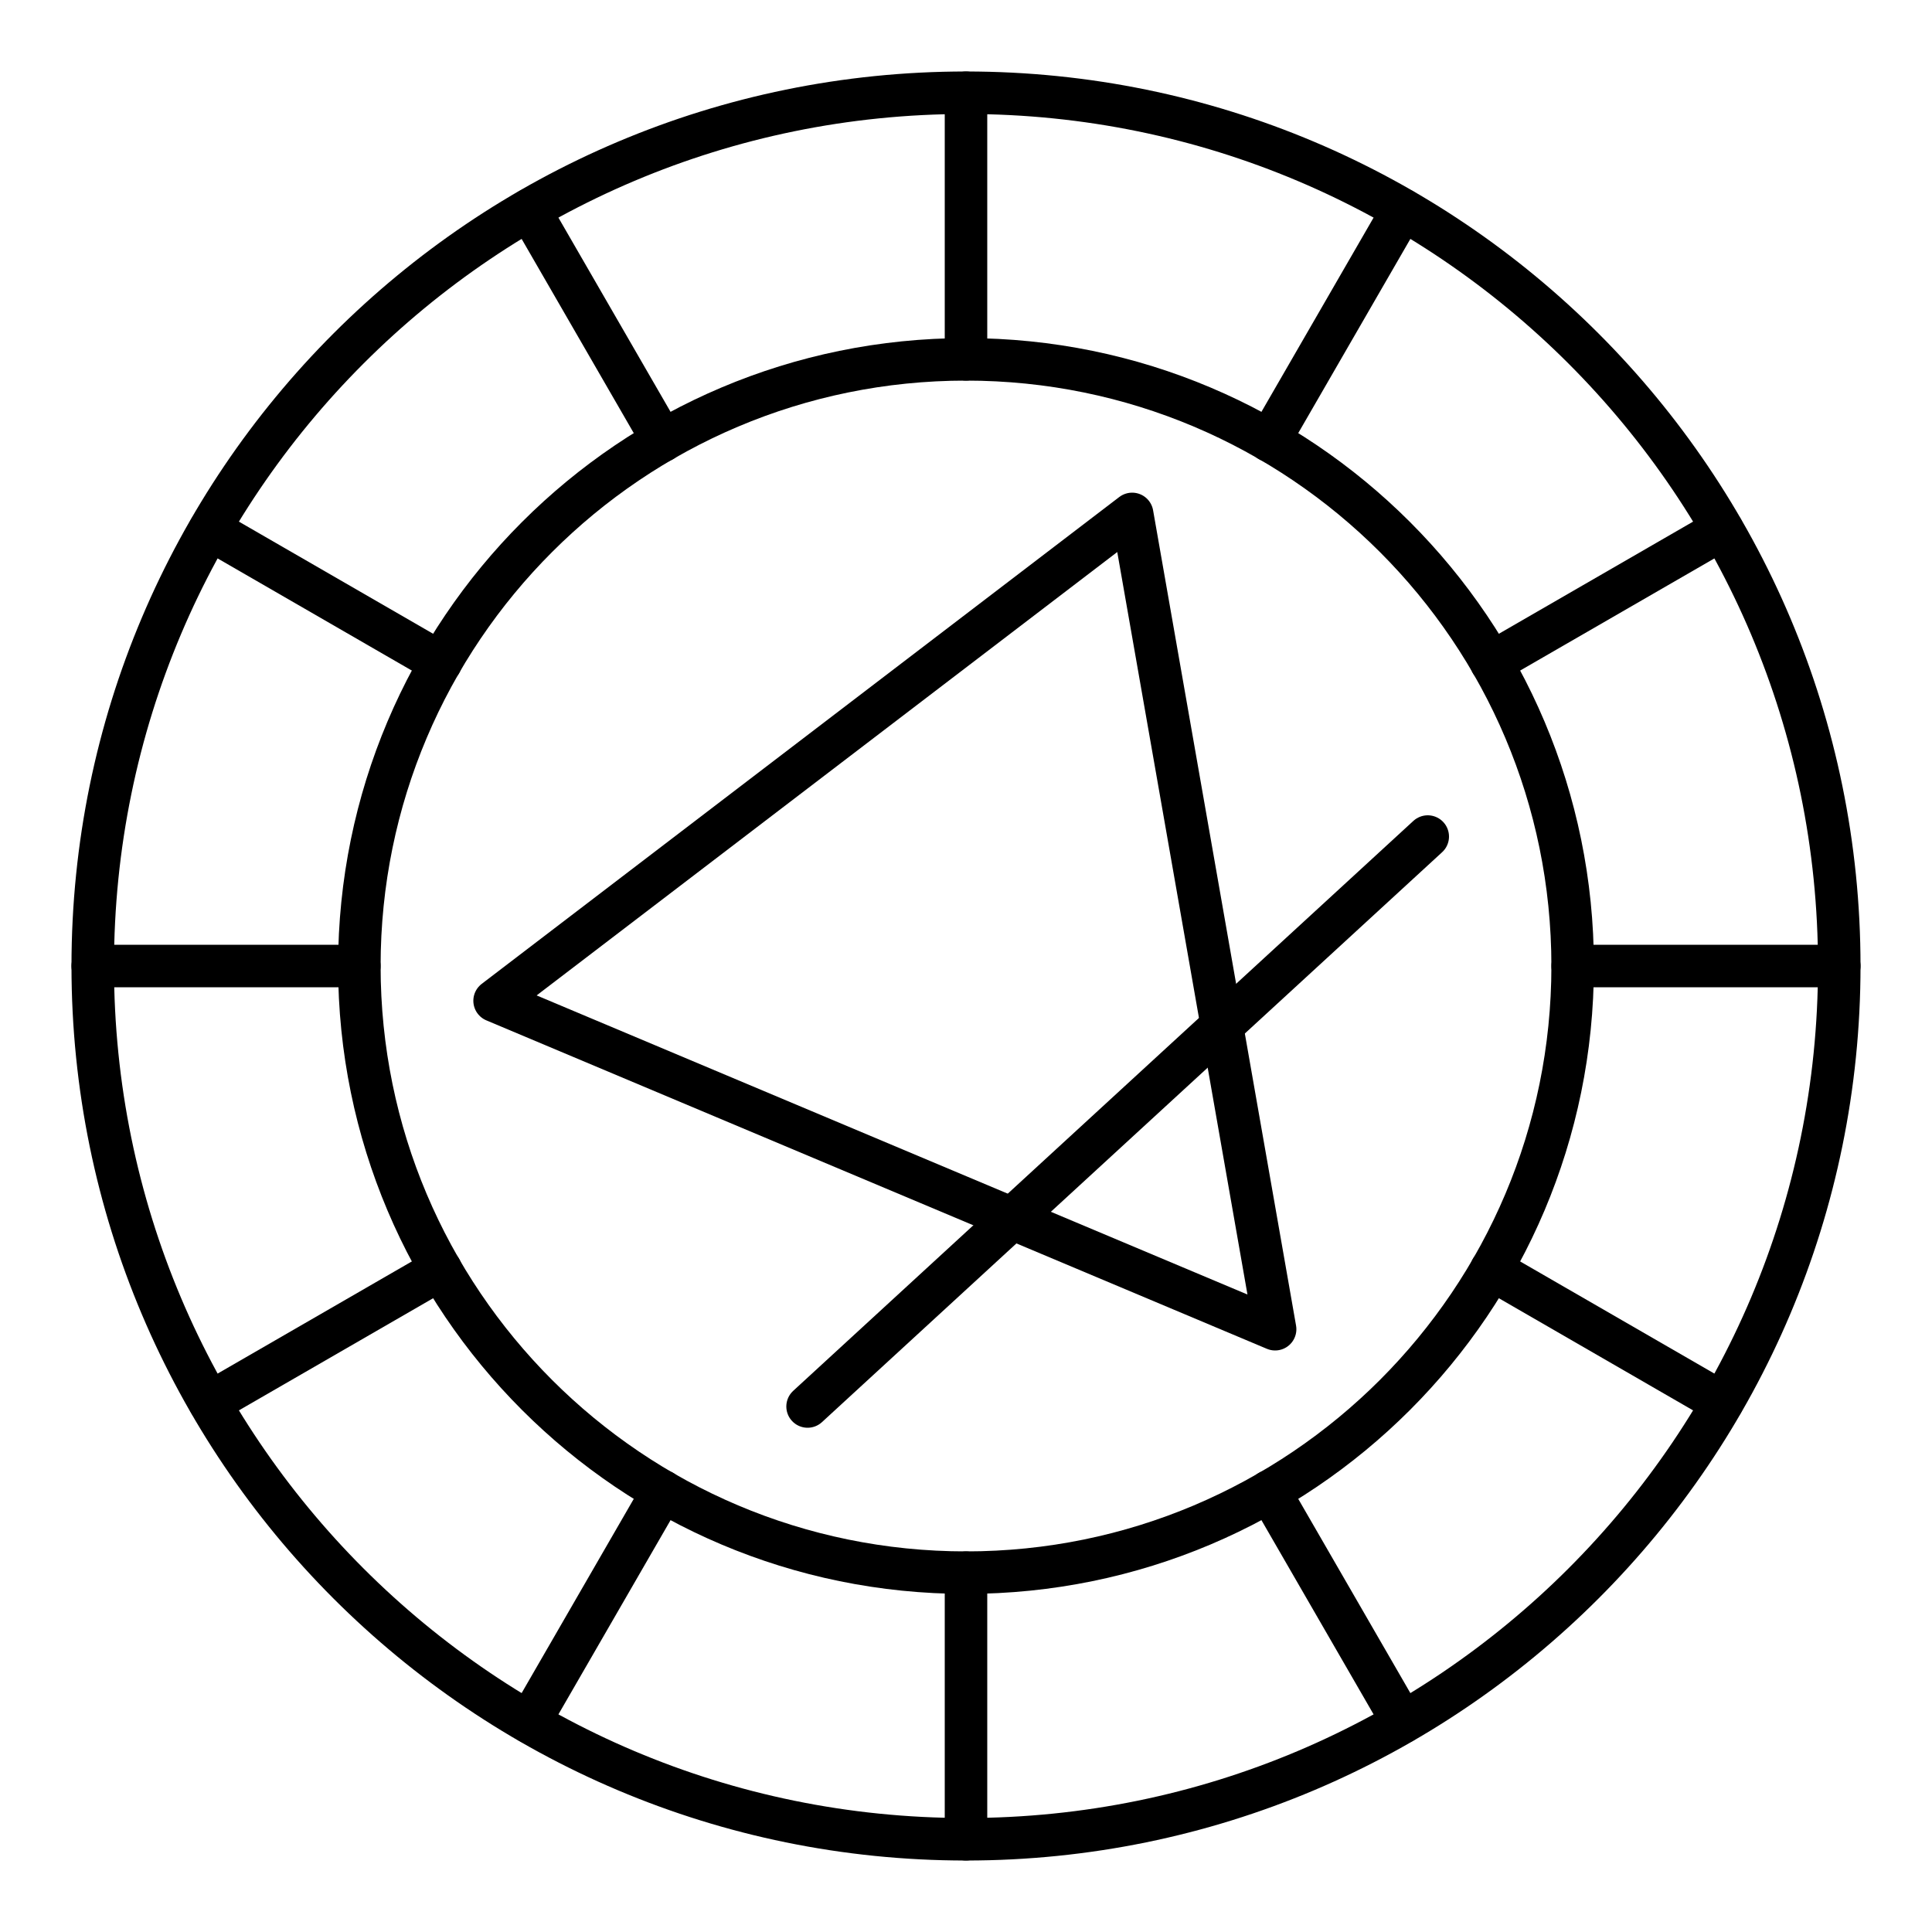
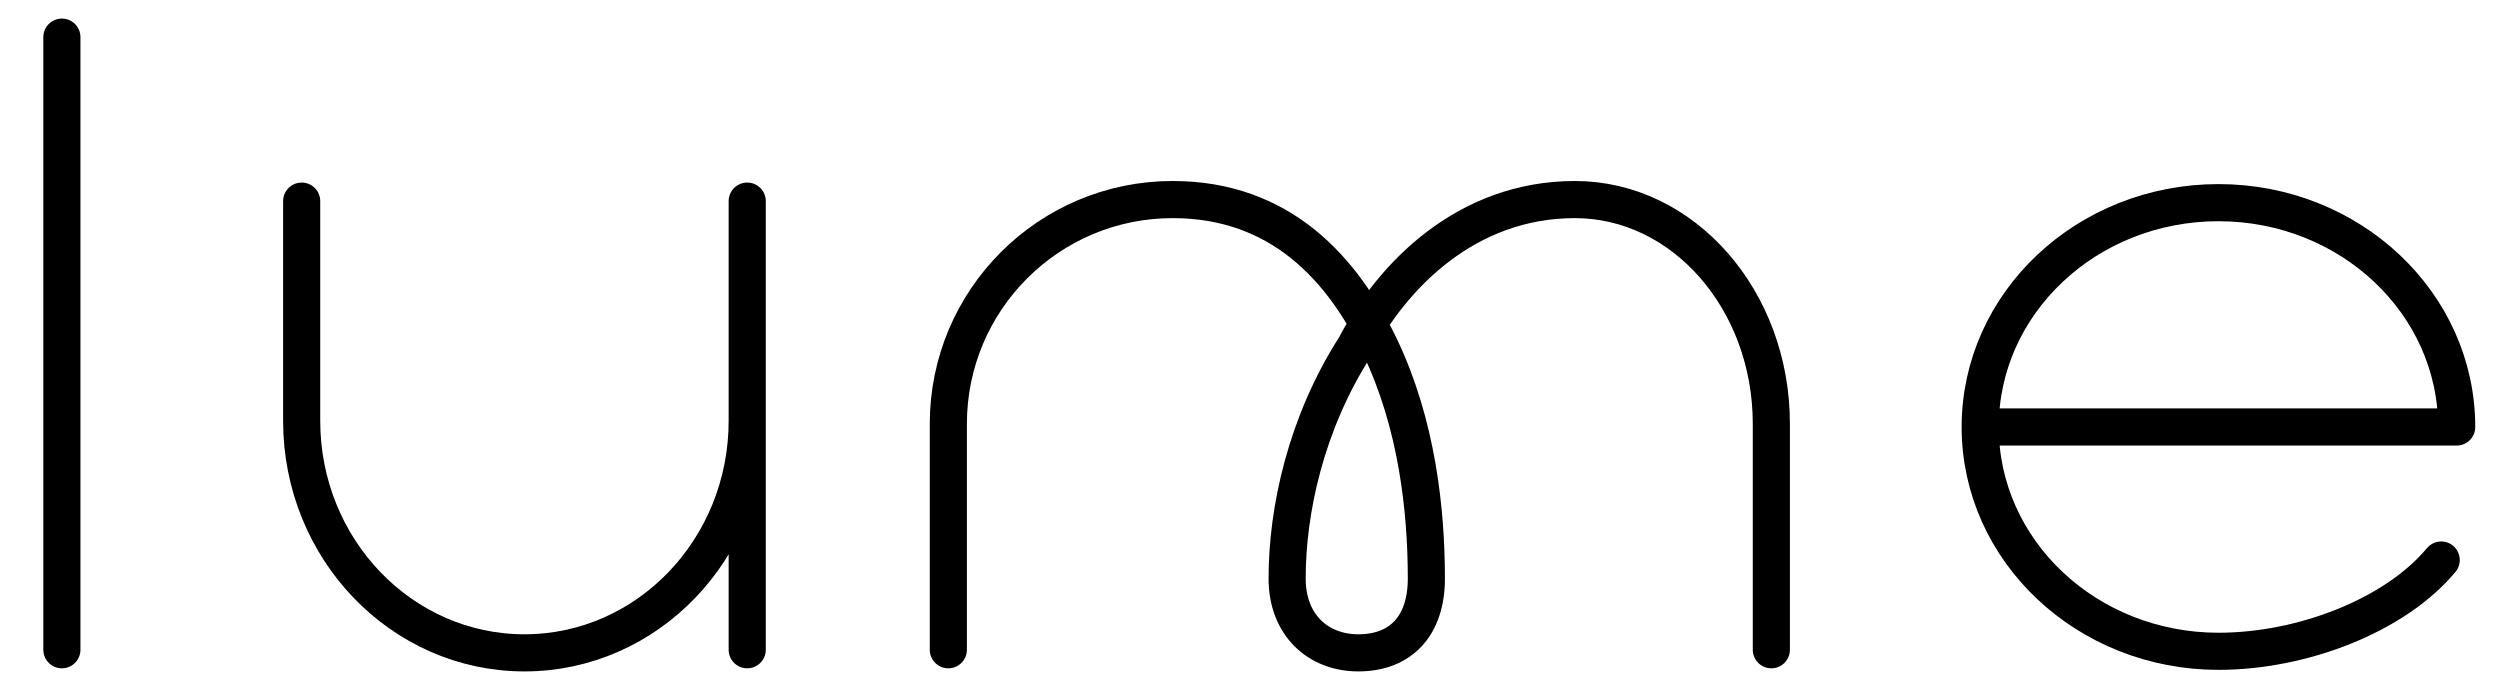
- <svg xmlns="http://www.w3.org/2000/svg" viewBox="0 0 100 100">
-   <g fill="none" stroke-width="2.2" stroke-linecap="round" stroke-linejoin="round" stroke="currentColor">
-     <circle cx="50" cy="50" r="45.2" />
-     <circle cx="50" cy="50" r="31.4" />
-     <line x1="50.00" y1="18.60" x2="50.00" y2="4.80" />
-     <line x1="34.30" y1="22.81" x2="27.40" y2="10.86" />
-     <line x1="22.81" y1="34.30" x2="10.86" y2="27.40" />
-     <line x1="18.60" y1="50.00" x2="4.80" y2="50.00" />
-     <line x1="22.81" y1="65.70" x2="10.86" y2="72.60" />
-     <line x1="34.30" y1="77.19" x2="27.40" y2="89.14" />
-     <line x1="50.00" y1="81.40" x2="50.00" y2="95.20" />
-     <line x1="65.70" y1="77.19" x2="72.60" y2="89.14" />
-     <line x1="77.19" y1="65.70" x2="89.14" y2="72.60" />
-     <line x1="81.40" y1="50.00" x2="95.20" y2="50.00" />
-     <line x1="77.19" y1="34.30" x2="89.14" y2="27.40" />
-     <line x1="65.70" y1="22.81" x2="72.60" y2="10.86" />
-     <polygon points="25.6,51.8 58.6,26.6 66.0,68.8" />
-     <line x1="41.8" y1="72.8" x2="73.9" y2="43.3" />
+ <svg xmlns="http://www.w3.org/2000/svg" viewBox="226 503 808 226">
+   <g fill="none" stroke="currentColor" stroke-width="12" stroke-linecap="round" stroke-linejoin="round">
+     <path d="M246 515V713" />
+     <path d="M323.5 568V639A72 75 0 0 0 467.5 639M467.5 568V713" />
+     <path d="M532.5 713V640A72.5 72.5 0 0 1 605 567.5C640 567.5 660 590 672 615C684 640 687 668 687 690C687 705 679 714 665 714C652 714 642 705 642 690C642 668 648 640 664 615C676 592 700 567.5 735 567.5A63.5 72.5 0 0 1 798.5 640V713" />
+     <path d="M866 641H1020A77 72.5 0 0 0 866 641A77 72.5 0 0 0 943 713.5C970 713.5 1000 702 1015 684" />
  </g>
</svg>
